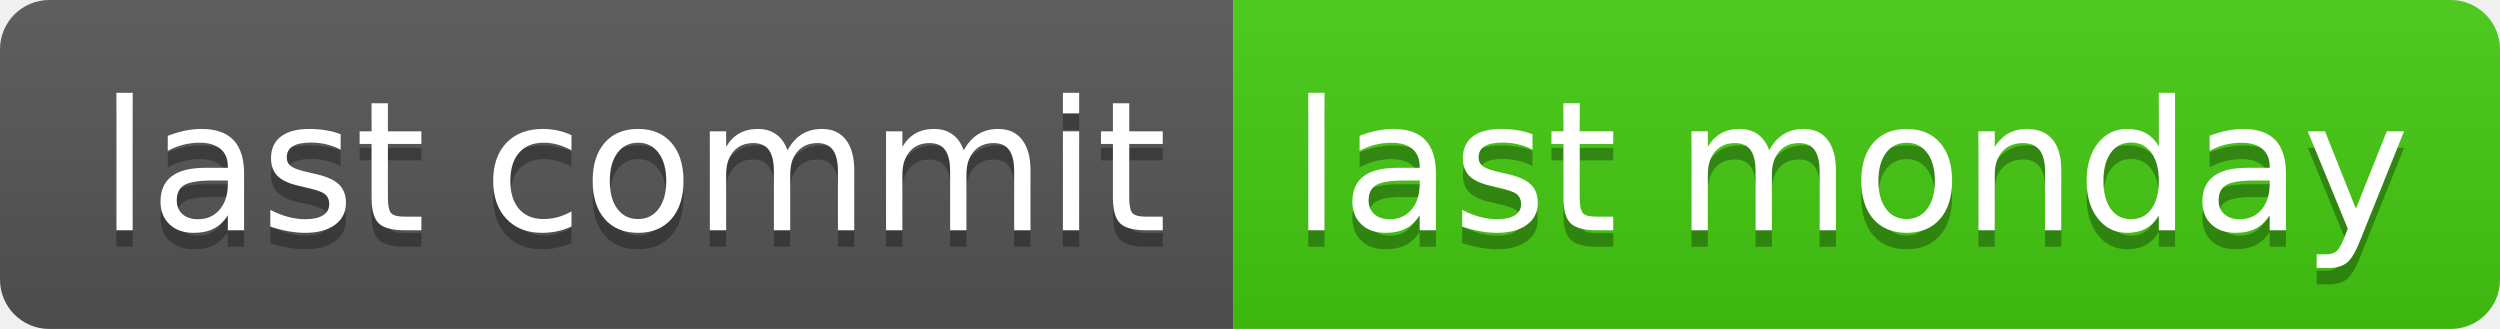
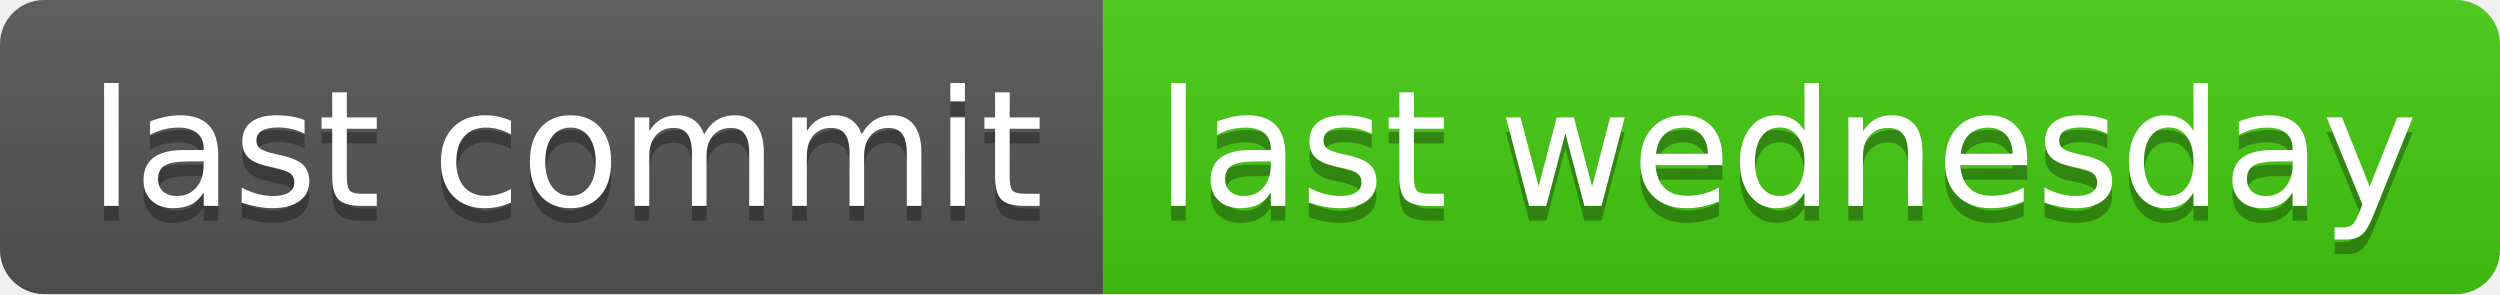
- <svg xmlns="http://www.w3.org/2000/svg" width="152" height="20">
+ <svg xmlns="http://www.w3.org/2000/svg" width="170" height="20">
  <linearGradient id="b" x2="0" y2="100%">
    <stop offset="0" stop-color="#bbb" stop-opacity=".1" />
    <stop offset="1" stop-opacity=".1" />
  </linearGradient>
  <clipPath id="a">
-     <rect width="152" height="20" rx="3" fill="#fff" />
+     <rect width="170" height="20" rx="3" fill="#fff" />
  </clipPath>
  <g clip-path="url(#a)">
    <path fill="#555" d="M0 0h75v20H0z" />
-     <path fill="#4c1" d="M75 0h77v20H75z" />
-     <path fill="url(#b)" d="M0 0h152v20H0z" />
+     <path fill="#4c1" d="M75 0h95v20H75z" />
+     <path fill="url(#b)" d="M0 0h170v20H0z" />
  </g>
  <g fill="#fff" text-anchor="middle" font-family="DejaVu Sans,Verdana,Geneva,sans-serif" font-size="110">
    <text x="385" y="150" fill="#010101" fill-opacity=".3" transform="scale(.1)" textLength="650">last commit</text>
    <text x="385" y="140" transform="scale(.1)" textLength="650">last commit</text>
-     <text x="1125" y="150" fill="#010101" fill-opacity=".3" transform="scale(.1)" textLength="670">last monday</text>
-     <text x="1125" y="140" transform="scale(.1)" textLength="670">last monday</text>
+     <text x="1215" y="150" fill="#010101" fill-opacity=".3" transform="scale(.1)" textLength="850">last wednesday</text>
+     <text x="1215" y="140" transform="scale(.1)" textLength="850">last wednesday</text>
  </g>
</svg>
